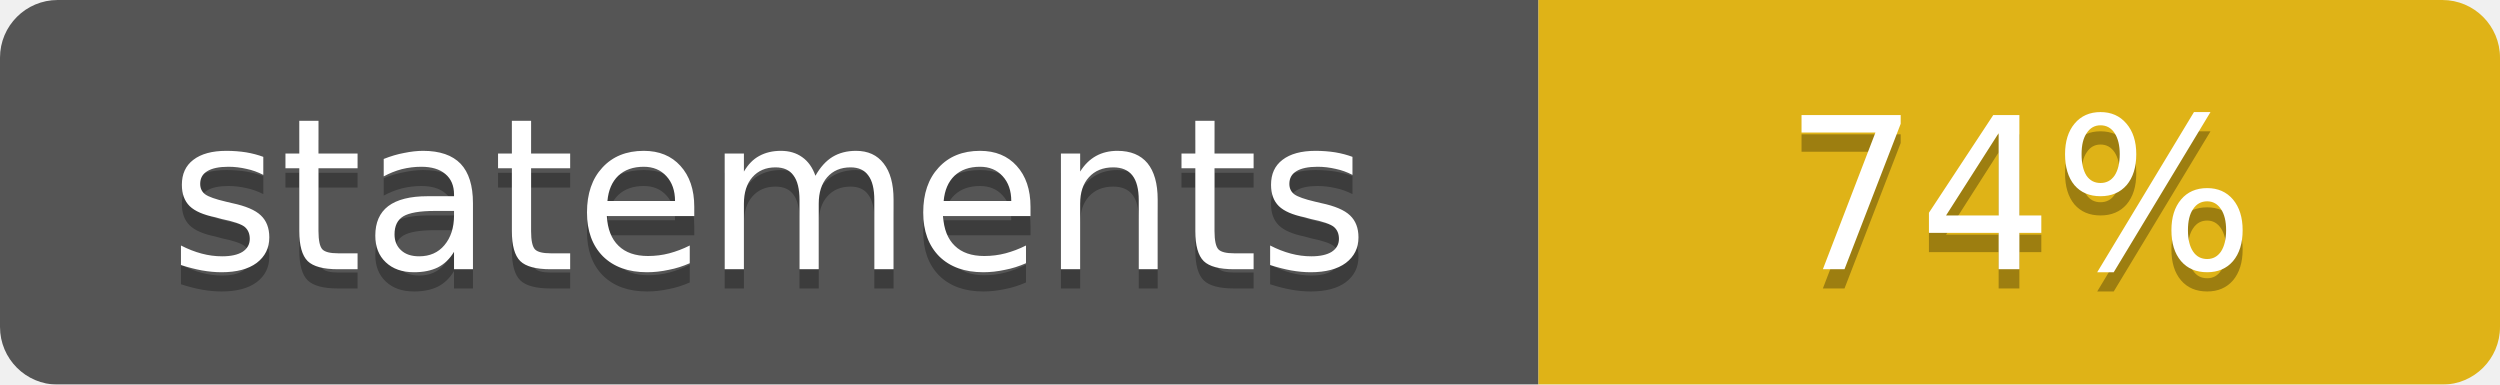
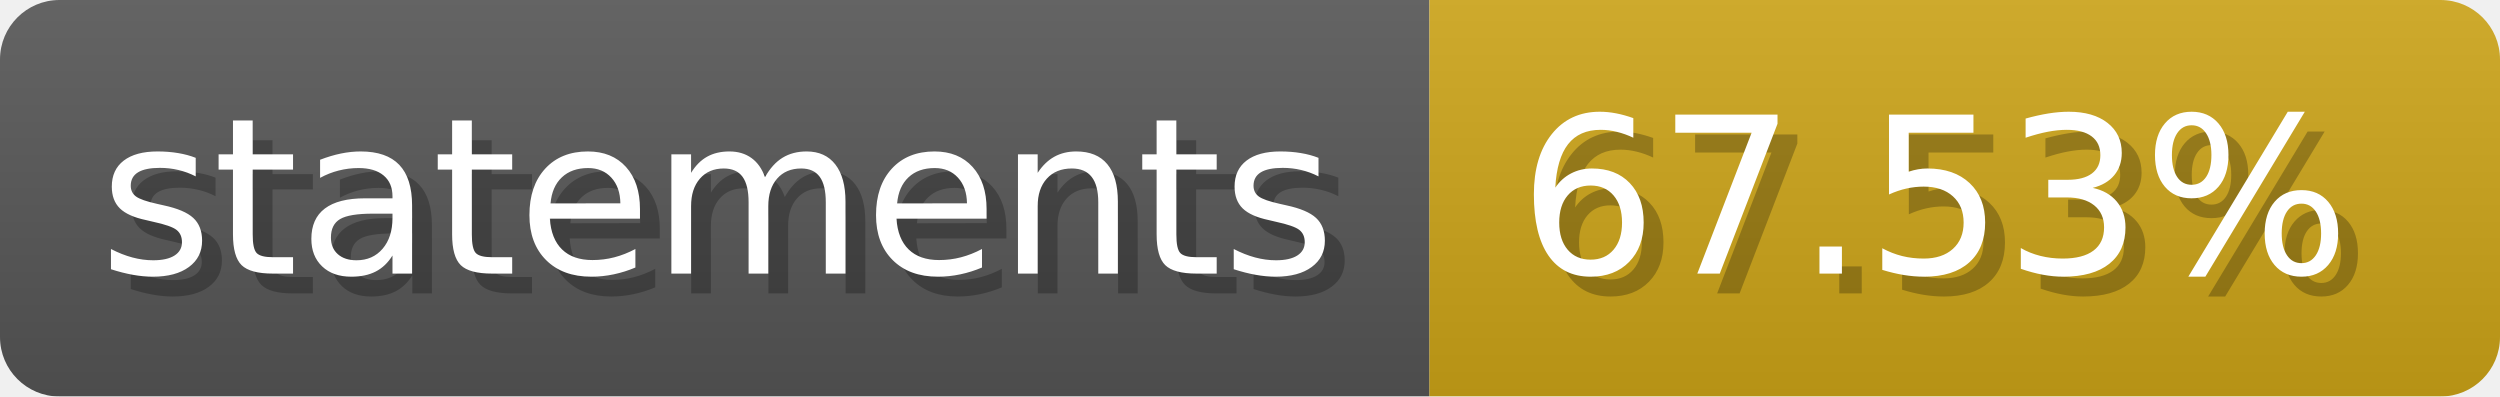
- <svg xmlns="http://www.w3.org/2000/svg" width="130" height="20">
-   <linearGradient x2="0" y2="100%">
-     <stop offset="0" stop-color="#bbb" stop-opacity=".1" />
+ <svg xmlns="http://www.w3.org/2000/svg" width="126.1" height="20" viewBox="0 0 1261 200" role="img" aria-label="statements: 67.53%">
+   <linearGradient id="xNltV" x2="0" y2="100%">
+     <stop offset="0" stop-opacity=".1" stop-color="#EEE" />
    <stop offset="1" stop-opacity=".1" />
  </linearGradient>
-   <mask id="a">
-     <rect width="130" height="20" rx="3" fill="#fff" />
+   <mask id="zrReZ">
+     <rect width="1261" height="200" rx="30" fill="#FFF" />
  </mask>
-   <g mask="url(#a)">
-     <path fill="#555" d="M0 0h80v20H0z" />
-     <path fill="#dfb317" d="M80 0h50v20H80z" />
-     <path fill="url(#b)" d="M0 0h130v20H0z" />
+   <g mask="url(#zrReZ)">
+     <rect width="721" height="200" fill="#555" />
+     <rect width="540" height="200" fill="#cba317" x="721" />
+     <rect width="1261" height="200" fill="url(#xNltV)" />
  </g>
-   <g fill="#fff" text-anchor="middle" font-family="DejaVu Sans,Verdana,Geneva,sans-serif" font-size="11">
-     <text x="40" y="15" fill="#010101" fill-opacity=".3">statements</text>
-     <text x="40" y="14">statements</text>
-     <text x="105" y="15" fill="#010101" fill-opacity=".3">74%</text>
-     <text x="105" y="14">74%</text>
+   <g aria-hidden="true" fill="#fff" text-anchor="start" font-family="Verdana,DejaVu Sans,sans-serif" font-size="110">
+     <text x="60" y="148" textLength="621" fill="#000" opacity="0.25">statements</text>
+     <text x="50" y="138" textLength="621">statements</text>
+     <text x="776" y="148" textLength="440" fill="#000" opacity="0.25">67.53%</text>
+     <text x="766" y="138" textLength="440">67.53%</text>
  </g>
</svg>
